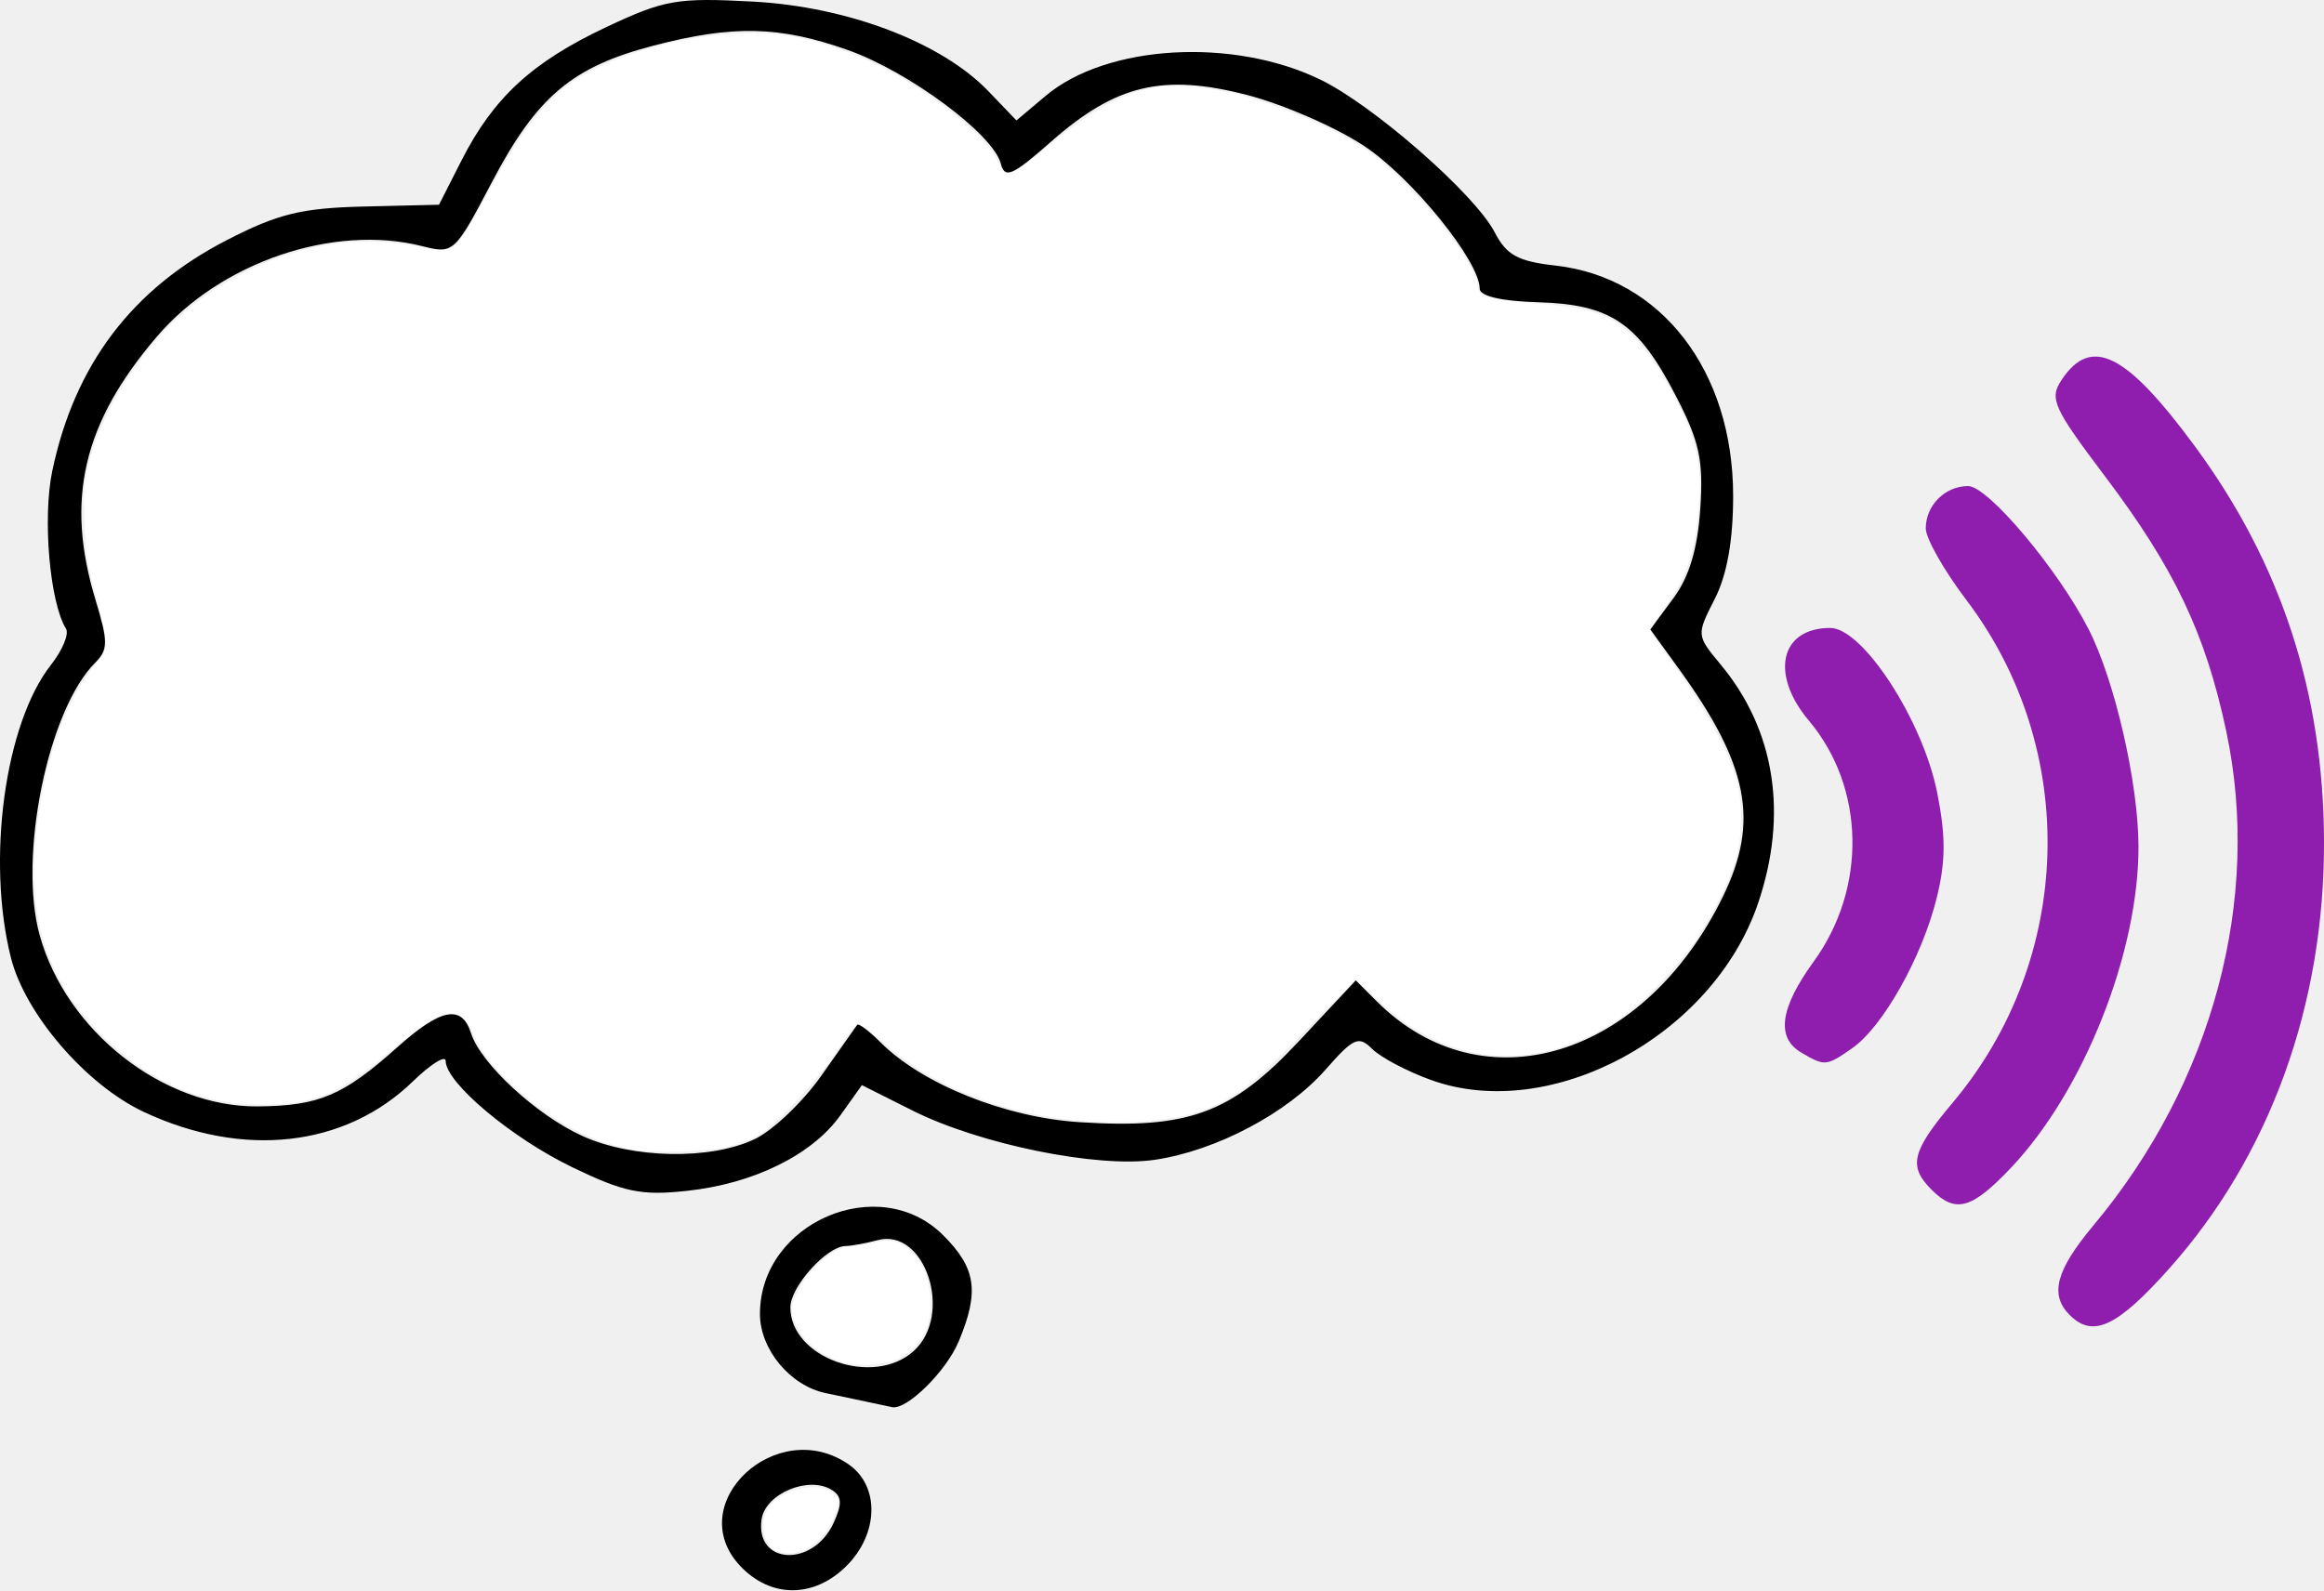
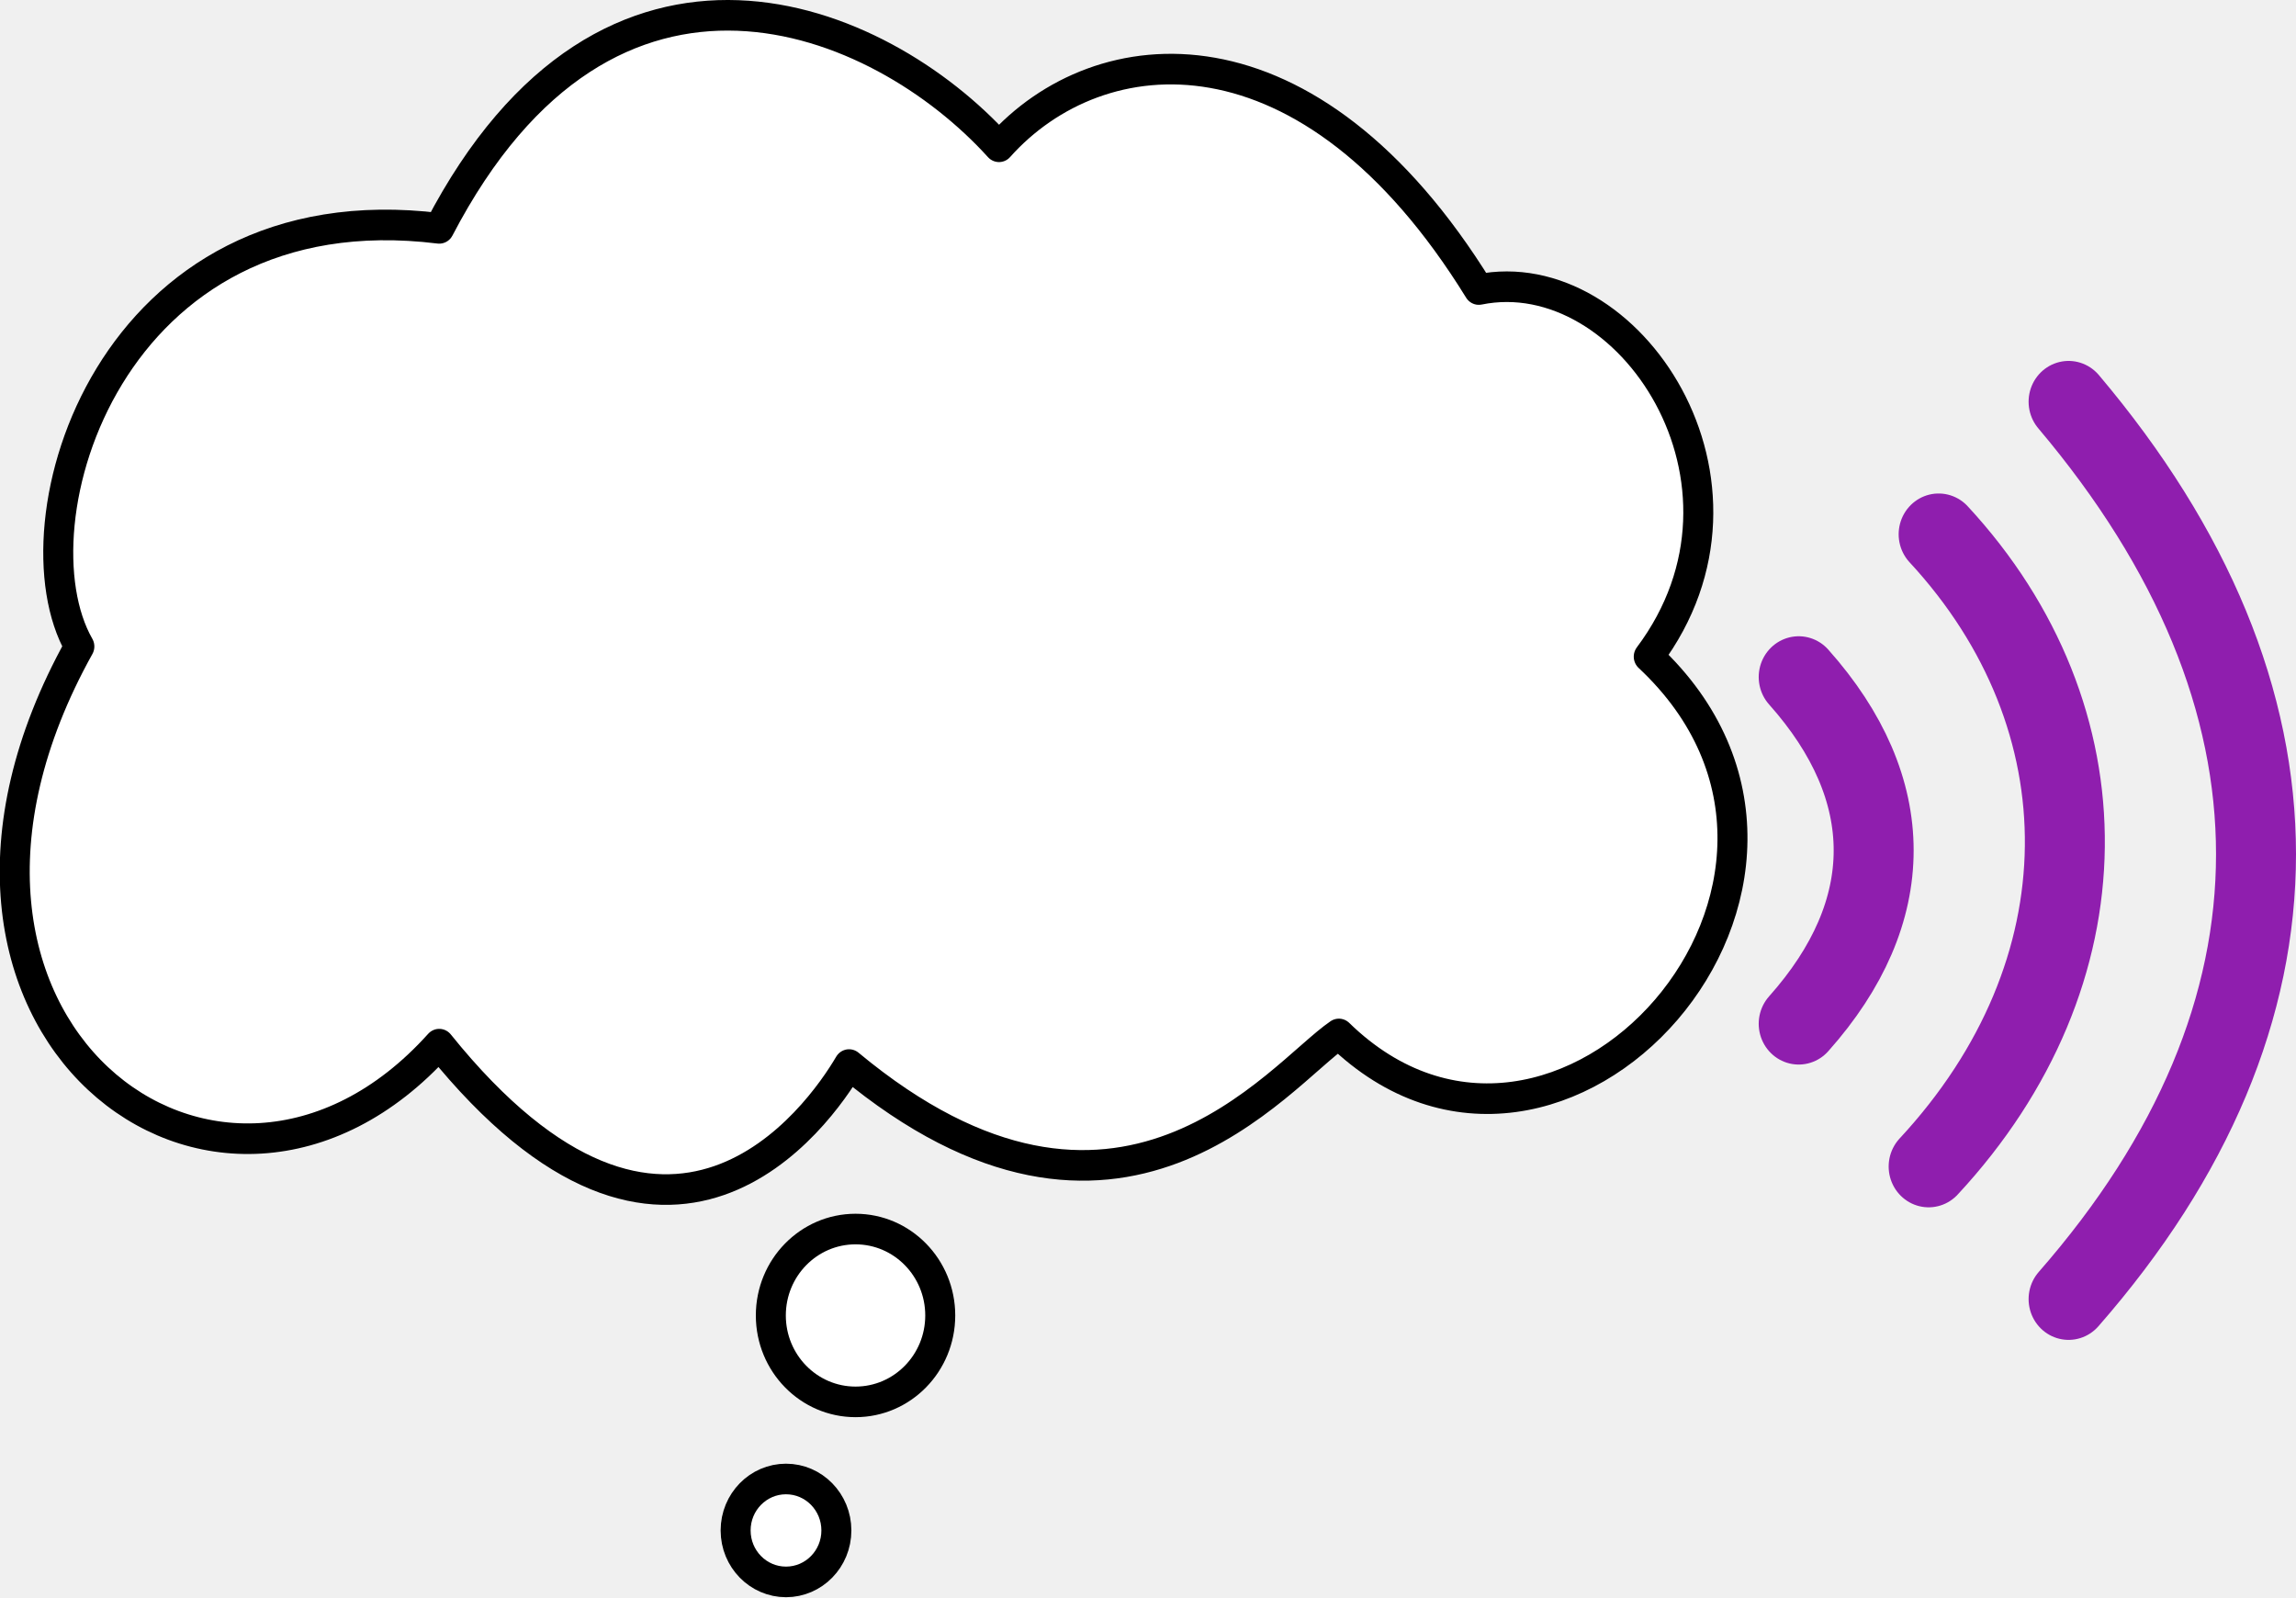
- <svg xmlns="http://www.w3.org/2000/svg" version="1.1" id="svg1" width="229.247" height="156.913" viewBox="0 0 229.247 156.913">
+ <svg xmlns="http://www.w3.org/2000/svg" version="1.1" id="svg1" width="230" height="160" viewBox="0 0 230 160">
  <defs id="defs1" />
-   <g id="g1" transform="translate(-139.0364,-105.0389)">
-     <g id="g4" style="fill:#8f1eae;fill-opacity:1">
-       <path style="fill:#8f1eae;fill-opacity:1" d="m 343.2,234.8 c -2.006,-2.006 -1.37,-4.408 2.345,-8.853 11.761,-14.077 16.622,-32.189 13.091,-48.775 -2.053,-9.641 -5.105,-16.058 -11.957,-25.138 -5.106,-6.767 -5.508,-7.657 -4.287,-9.5 2.918,-4.402 6.373,-2.679 13.179,6.572 8.492,11.543 12.656,24.281 12.713,38.894 0.063,16.175 -5.347,31.109 -15.304,42.25 -5.118,5.726 -7.496,6.833 -9.779,4.55 z" id="path6" />
-       <path style="fill:#8f1eae;fill-opacity:1" d="m 329.571,222.429 c -2.318,-2.318 -1.966,-3.771 2.082,-8.584 11.961,-14.225 12.52,-34.876 1.343,-49.615 C 330.798,161.331 329,158.159 329,157.18 329,154.902 330.901,153 333.177,153 c 1.961,0 8.876,8.222 11.899,14.149 2.569,5.035 4.891,15.153 4.909,21.391 0.031,10.463 -5.381,24.123 -12.562,31.71 -3.893,4.113 -5.478,4.553 -7.852,2.179 z" id="path5" />
-       <path style="fill:#8f1eae;fill-opacity:1" d="m 316.75,208.92 c -2.541,-1.48 -2.155,-4.379 1.201,-9.011 5.263,-7.265 5.063,-17.173 -0.478,-23.758 C 313.599,171.547 314.645,167 319.578,167 c 3.202,0 9.116,9.095 10.539,16.207 0.869,4.344 0.856,6.852 -0.054,10.5 -1.448,5.805 -5.297,12.642 -8.301,14.747 -2.568,1.799 -2.702,1.811 -5.012,0.466 z" id="path4" />
+   <g id="g1" transform="matrix(1.001354,0,0,1.02154,0.03271581,-0.06336222)">
+     <g id="g4">
+       <path style="display:inline;fill:none;fill-opacity:0.533;stroke:#8f1eae;stroke-width:8;stroke-linecap:round;stroke-linejoin:miter;stroke-dasharray:none;stroke-opacity:1" d="m 207,39 c 25,29 25,60 0,88" id="path6" transform="translate(-0.0939021,0.4550259)" />
+       <path style="display:inline;fill:none;fill-opacity:0.533;stroke:#8f1eae;stroke-width:8;stroke-linecap:round;stroke-linejoin:miter;stroke-dasharray:none;stroke-opacity:1" d="m 194,52 c 17,18 17,43 -1,62" id="path5" transform="translate(-0.0939021,0.4550259)" />
+       <path style="display:inline;fill:none;fill-opacity:0.533;stroke:#8f1eae;stroke-width:8;stroke-linecap:round;stroke-linejoin:miter;stroke-dasharray:none;stroke-opacity:1" d="m 180,66 c 10,11 10,23 0,34" id="path4" transform="translate(-0.0939021,0.4550259)" />
    </g>
-     <g id="g2" style="fill:#000000;fill-opacity:1">
-       <g id="g3" style="fill:#000000;fill-opacity:1">
-         <g id="g15">
-           <path style="fill:#ffffff;fill-opacity:1;stroke:#000000;stroke-width:0;stroke-opacity:1" d="m 76.437,152.98 c -1.162,-0.677 -1.516,-2.765 -0.694,-4.095 1.198,-1.938 4.918,-2.832 6.417,-1.543 0.666,0.573 0.678,0.626 0.368,1.663 -0.737,2.462 -2.714,4.253 -4.675,4.238 -0.538,-0.004 -1.175,-0.122 -1.416,-0.262 z" id="path9" transform="translate(139.0364,105.0389)" />
-           <path style="fill:#000000;fill-opacity:1" d="m 212.052,259.555 c -5.784,-6.157 3.651,-14.954 10.725,-9.999 3.048,2.135 2.94,6.817 -0.232,9.989 -3.205,3.205 -7.488,3.209 -10.493,0.01 z m 9.226,-4.266 c 0.855,-1.877 0.809,-2.618 -0.203,-3.243 -2.288,-1.414 -6.544,0.377 -6.913,2.908 -0.655,4.502 5.093,4.773 7.115,0.335 z" id="path3" />
-         </g>
-         <g id="g14">
-           <path style="fill:#ffffff;fill-opacity:1;stroke:#000000;stroke-width:0;stroke-opacity:1" d="m 83.125,134.415 c -2.589,-0.858 -4.349,-2.461 -4.885,-4.451 -0.219,-0.813 -0.178,-1.159 0.254,-2.135 1.078,-2.437 3.72,-4.819 5.367,-4.838 0.42,-0.005 1.415,-0.165 2.211,-0.355 1.723,-0.412 2.688,-0.206 3.744,0.796 1.352,1.284 1.969,2.975 1.969,5.399 0,2.34 -1.105,4.169 -3.161,5.231 -1.244,0.643 -4.077,0.824 -5.5,0.353 z" id="path8" transform="translate(139.0364,105.0389)" />
-           <path style="fill:#000000;fill-opacity:1" d="m 224.5,243.345 c -1.1,-0.233 -2.909,-0.613 -4.02,-0.845 -3.507,-0.733 -6.48,-4.32 -6.48,-7.816 0,-9.024 11.763,-14.074 18.077,-7.76 3.254,3.254 3.588,5.549 1.529,10.478 -1.234,2.953 -5.137,6.8 -6.578,6.483 -0.29,-0.064 -1.427,-0.306 -2.527,-0.539 z m 4.671,-5 c 3.949,-3.574 1.134,-12.199 -3.57,-10.936 -1.155,0.31 -2.579,0.57 -3.162,0.578 -1.852,0.024 -5.439,4.015 -5.439,6.053 0,5.007 8.194,7.905 12.171,4.306 z" id="path2" />
-         </g>
+     <g id="g2" style="fill:#ffffff;fill-opacity:1">
+       <g id="g3" style="fill:#ffffff;fill-opacity:1">
+         <ellipse style="display:inline;fill:#ffffff;fill-opacity:1;stroke:#000000;stroke-width:3;stroke-linecap:round;stroke-linejoin:round;stroke-miterlimit:0;stroke-dasharray:none;stroke-opacity:1;paint-order:normal" id="path3" cy="149.687" cx="78.692" transform="translate(-0.0939021,0.4550259)" rx="5.04" ry="5.046" />
+         <ellipse style="display:inline;fill:#ffffff;fill-opacity:1;stroke:#000000;stroke-width:3;stroke-linecap:round;stroke-linejoin:round;stroke-miterlimit:0;stroke-dasharray:none;stroke-opacity:1;paint-order:normal" id="path2" cx="85.648" cy="128.605" transform="translate(-0.0939021,0.4550259)" rx="8.474" ry="8.474" />
      </g>
-       <path style="fill:#ffffff;fill-opacity:1;stroke:#000000;stroke-width:0;stroke-opacity:1" d="m 62.75,113.475 c -3.952,-0.601 -7.662,-2.448 -11.38,-5.666 -2.347,-2.032 -3.861,-3.911 -4.727,-5.869 C 45.986,100.454 45.456,100 44.381,100 c -1.081,0 -2.441,0.861 -5.889,3.728 -5.155,4.287 -7.511,5.26 -12.742,5.266 -5.74,0.006 -10.742,-2.125 -15.421,-6.57 C 4.99,97.352 2.754,91.041 3.489,83.121 4.19,75.577 6.241,69.46 9.35,65.642 10.191,64.61 10.499,64.015 10.495,63.428 10.492,62.986 10.033,60.938 9.475,58.875 8.57,55.533 8.446,54.731 8.335,51.5 8.221,48.194 8.265,47.659 8.843,45.426 9.954,41.133 12.931,36.077 16.583,32.282 c 3.031,-3.151 8.015,-6.108 12.419,-7.371 4.411,-1.264 8.174,-1.409 12.669,-0.486 C 44.784,25.065 44.954,24.926 48.008,19.25 51.98,11.868 54.393,9.006 58.375,6.956 64.081,4.019 72.911,2.534 78.27,3.61 c 2.847,0.572 6.029,1.658 8.53,2.912 4.897,2.455 10.586,7.01 11.585,9.275 0.261,0.593 0.579,1.151 0.706,1.24 0.453,0.318 1.567,-0.325 3.783,-2.183 7.074,-5.931 10.563,-7.136 17.28,-5.967 4.363,0.759 11.026,3.44 14.63,5.887 4.188,2.842 10.965,11.149 10.965,13.439 0,1.046 1.319,1.426 6.125,1.765 4.107,0.29 6.28,0.879 8.031,2.176 1.582,1.172 3.288,3.335 4.76,6.035 2.742,5.03 3.349,7.663 2.866,12.43 -0.42,4.147 -1.171,6.299 -3.177,9.102 -0.907,1.268 -1.59,2.44 -1.519,2.605 0.072,0.165 1.263,1.874 2.648,3.799 2.734,3.802 5.254,8.53 5.881,11.036 0.495,1.98 0.491,5.225 -0.009,7.178 -0.541,2.111 -2.25,5.65 -4.01,8.305 -1.744,2.63 -5.335,6.357 -7.565,7.85 -6.115,4.095 -12.612,4.8 -18.433,2 -2.15,-1.034 -3.516,-2.02 -6.053,-4.369 l -1.565,-1.449 -5.177,5.23 c -5.291,5.344 -6.439,6.249 -9.496,7.484 -4.277,1.728 -12.04,1.816 -18.517,0.211 -5.313,-1.316 -9.697,-3.506 -13.344,-6.665 -1.23,-1.066 -2.368,-1.932 -2.528,-1.926 -0.16,0.006 -1.191,1.328 -2.291,2.937 -2.29,3.349 -6.161,7.393 -7.877,8.228 -0.62,0.302 -1.801,0.73 -2.625,0.952 -1.825,0.492 -6.898,0.684 -9.123,0.346 z" id="path7" transform="translate(139.0364,105.0389)" />
-       <path style="fill:#000000;fill-opacity:1" d="M 195.477,220.208 C 189.488,217.316 183,211.866 183,209.727 c 0,-0.616 -1.464,0.3 -3.254,2.034 -6.667,6.462 -16.693,7.596 -26.517,2.998 -5.682,-2.66 -11.714,-9.656 -13.113,-15.21 -2.435,-9.67 -0.598,-23.125 3.946,-28.902 1.137,-1.445 1.805,-3.052 1.484,-3.571 -1.604,-2.595 -2.326,-10.93 -1.351,-15.576 2.196,-10.46 7.862,-17.953 17.217,-22.77 5.038,-2.594 7.366,-3.165 13.508,-3.312 l 7.421,-0.178 2.227,-4.382 c 3.138,-6.175 6.958,-9.696 14.241,-13.129 5.773,-2.721 7.007,-2.936 14.5,-2.533 9.367,0.504 18.616,4.029 23.242,8.858 l 2.749,2.87 2.895,-2.436 c 5.999,-5.047 18.433,-5.783 27.072,-1.601 5.251,2.542 15.271,11.321 17.217,15.083 1.159,2.242 2.283,2.856 5.989,3.273 C 302.905,132.42 310,141.626 310,153.985 c 0,4.4 -0.605,7.779 -1.82,10.161 -1.809,3.548 -1.805,3.586 0.585,6.461 5.383,6.476 6.68,14.793 3.68,23.598 -4.442,13.036 -20.427,21.665 -32.238,17.403 -2.361,-0.852 -4.97,-2.227 -5.8,-3.057 -1.344,-1.344 -1.846,-1.122 -4.618,2.035 -3.765,4.288 -10.77,7.99 -16.821,8.891 -5.657,0.842 -17.274,-1.52 -23.936,-4.866 l -4.975,-2.499 -2.113,2.967 c -2.783,3.908 -8.544,6.751 -15.12,7.463 -4.537,0.491 -6.214,0.146 -11.348,-2.333 z m 17.989,-2.759 c 1.797,-0.853 4.756,-3.665 6.575,-6.25 1.819,-2.585 3.416,-4.849 3.55,-5.033 0.134,-0.183 1.165,0.589 2.292,1.716 4.131,4.131 12.286,7.408 19.617,7.884 10.761,0.699 14.995,-0.859 21.638,-7.962 l 5.638,-6.028 2.058,2.058 c 10.467,10.467 26.415,5.615 34.191,-10.401 3.572,-7.357 2.49,-12.905 -4.361,-22.37 l -2.835,-3.916 2.271,-3.071 c 1.564,-2.116 2.391,-4.861 2.657,-8.824 0.323,-4.818 -0.072,-6.638 -2.436,-11.202 -3.706,-7.156 -6.392,-8.974 -13.572,-9.188 -3.638,-0.108 -5.75,-0.603 -5.75,-1.346 0,-2.704 -6.678,-10.946 -11.406,-14.078 -2.802,-1.856 -8.019,-4.125 -11.594,-5.043 -8.243,-2.116 -12.887,-1.008 -19.247,4.591 -3.877,3.413 -4.595,3.726 -4.998,2.182 -0.761,-2.909 -9.109,-9.093 -15.134,-11.211 -6.716,-2.36 -11.274,-2.46 -19.122,-0.416 -8.023,2.09 -11.498,5.024 -15.923,13.445 -3.703,7.046 -3.787,7.123 -6.912,6.335 -8.736,-2.203 -19.869,1.594 -26.133,8.912 -7.316,8.547 -9.078,16.092 -6.073,25.996 1.253,4.128 1.25,4.918 -0.019,6.187 -4.687,4.687 -7.641,19.215 -5.477,26.942 2.648,9.459 12.192,16.936 21.511,16.853 6.045,-0.054 8.418,-1.063 13.781,-5.858 4.285,-3.831 6.338,-4.22 7.243,-1.37 0.952,3.001 6.463,8.09 10.982,10.143 4.946,2.247 12.623,2.392 16.988,0.32 z" id="path1" />
+       <path style="display:inline;fill:#ffffff;fill-opacity:1;stroke:#000000;stroke-width:3;stroke-linecap:round;stroke-linejoin:round;stroke-miterlimit:0;stroke-dasharray:none;stroke-opacity:1;paint-order:normal" d="m 8,63 c -21,37 14,63 36,39 23,28 38,7 41,2 27,22 43,1 49,-3 22,21 55,-15 31,-37 C 178,47 163,25 148,28 131,1 110,3 100,14 88,1 61,-10 44,22 11,18 1,51 8,63 Z" id="path1" transform="translate(-0.0939021,0.4550259)" />
    </g>
  </g>
</svg>
